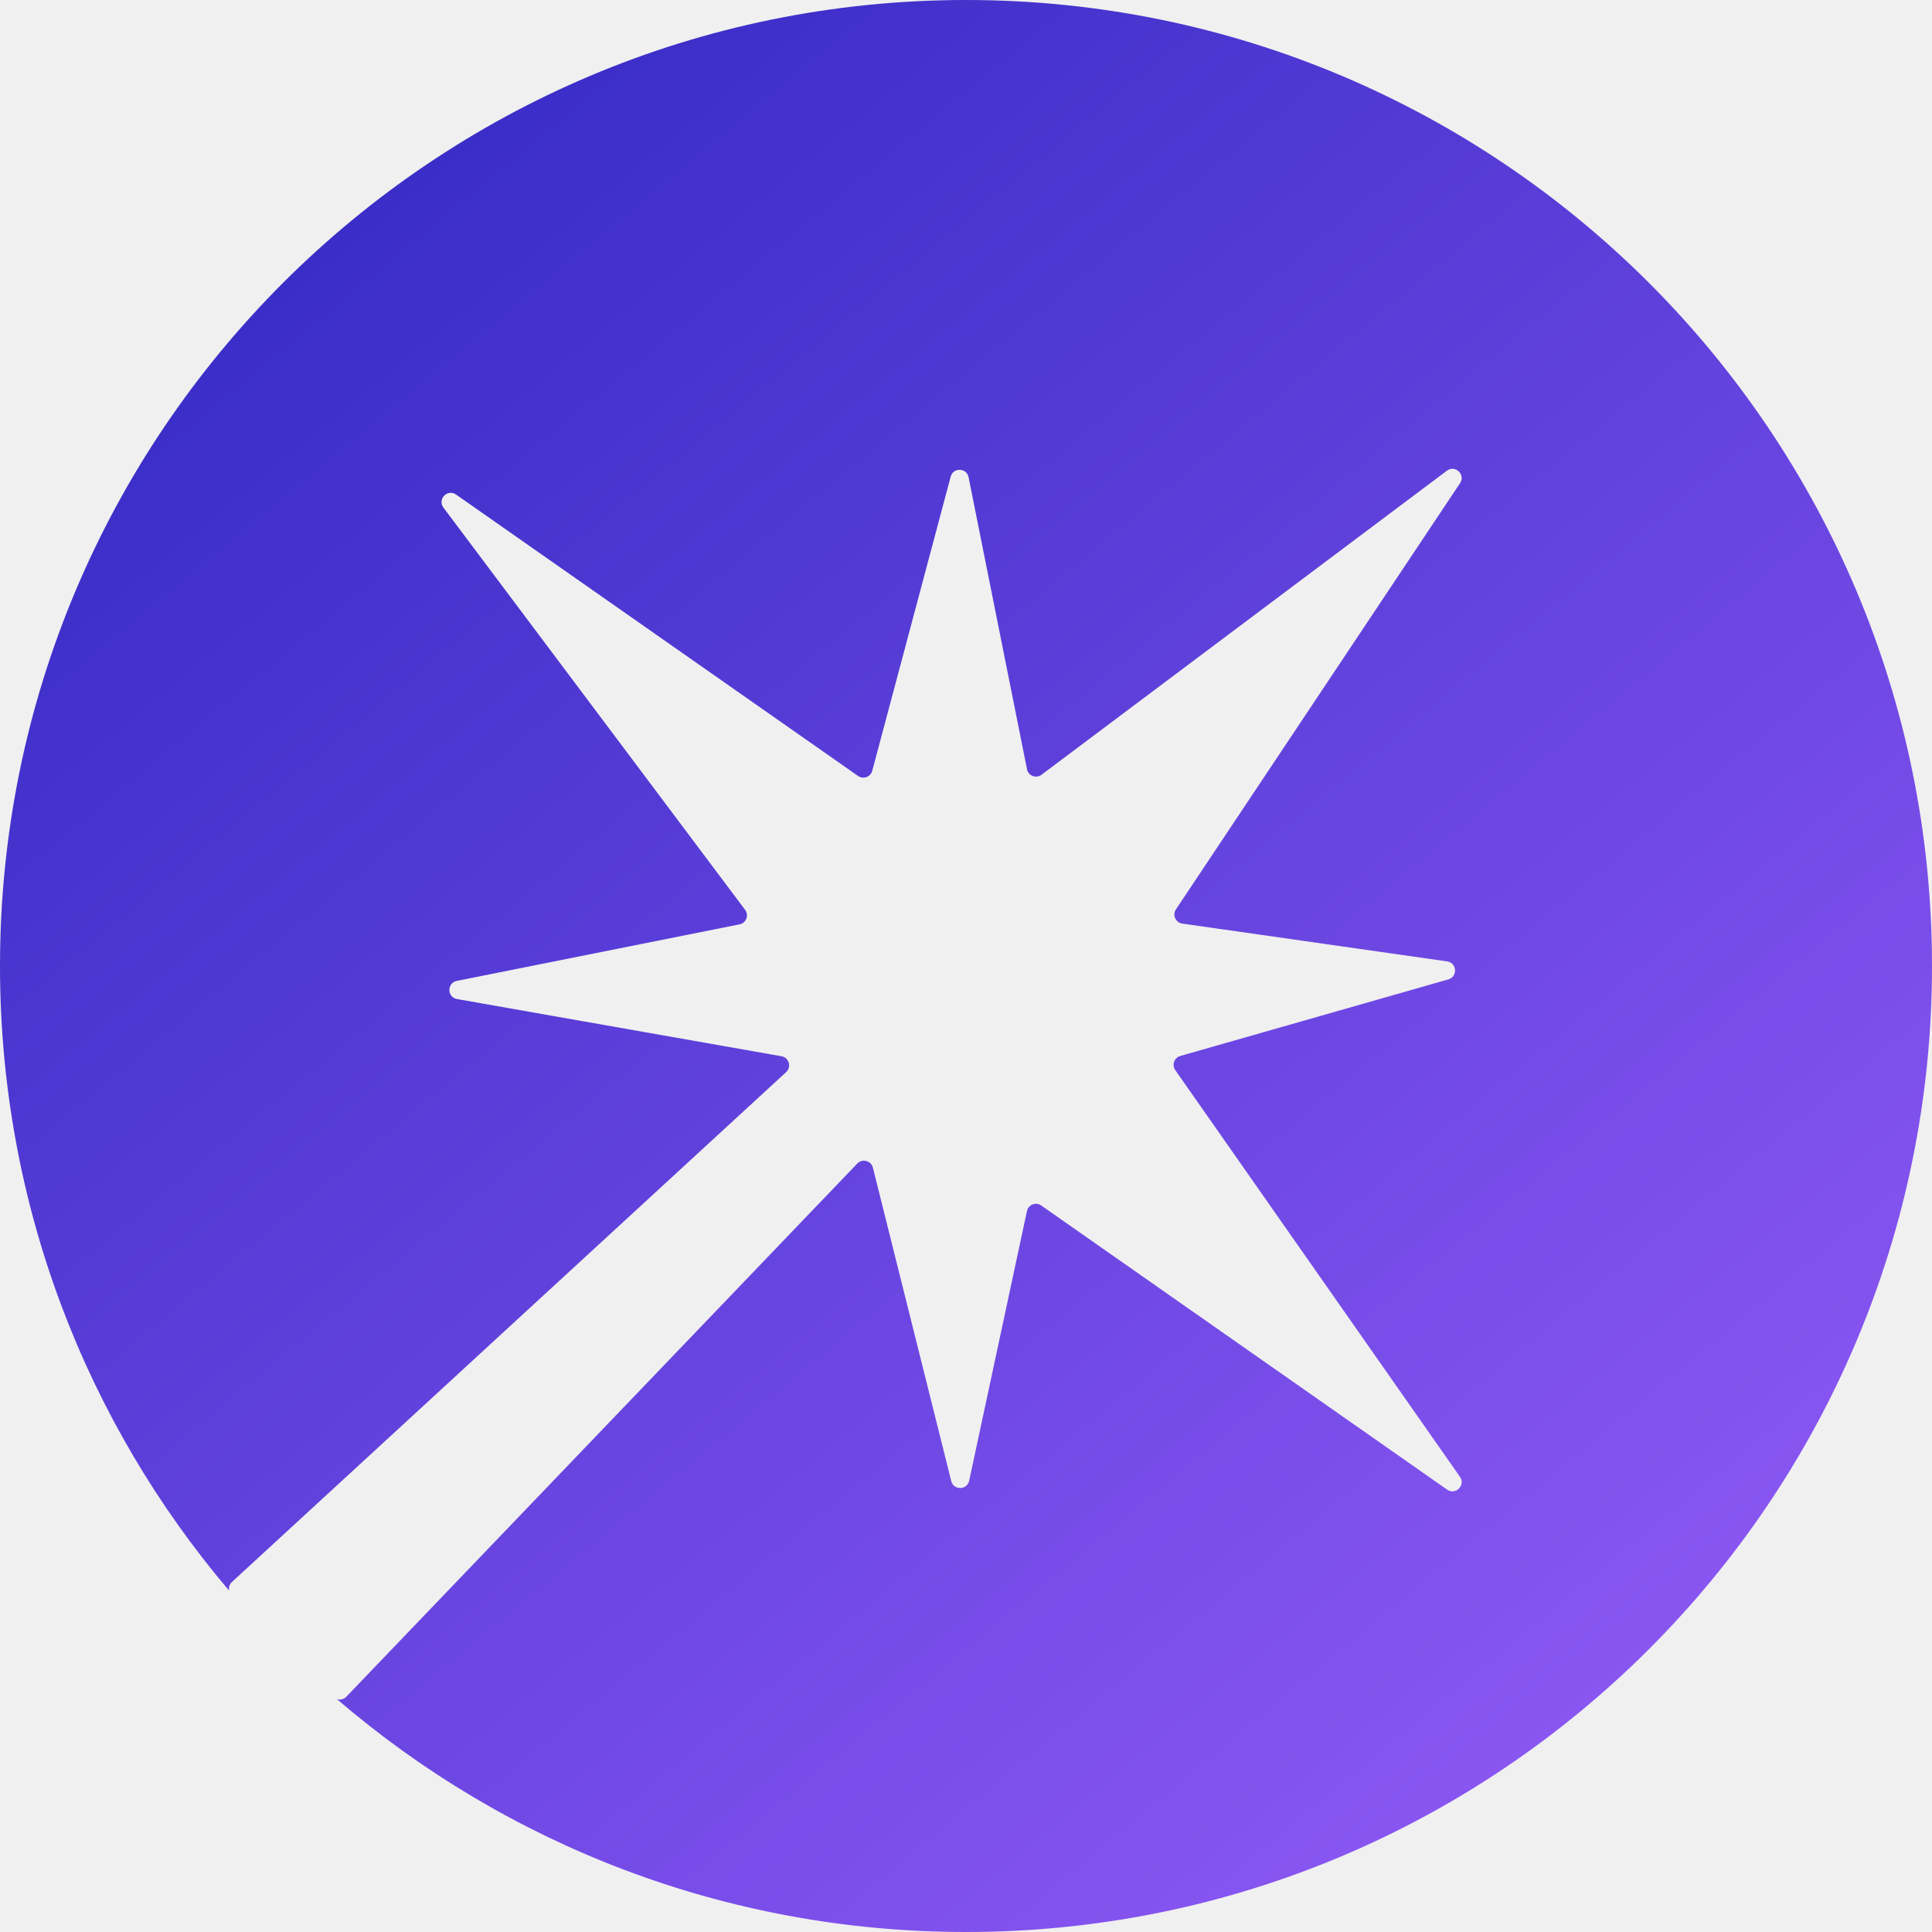
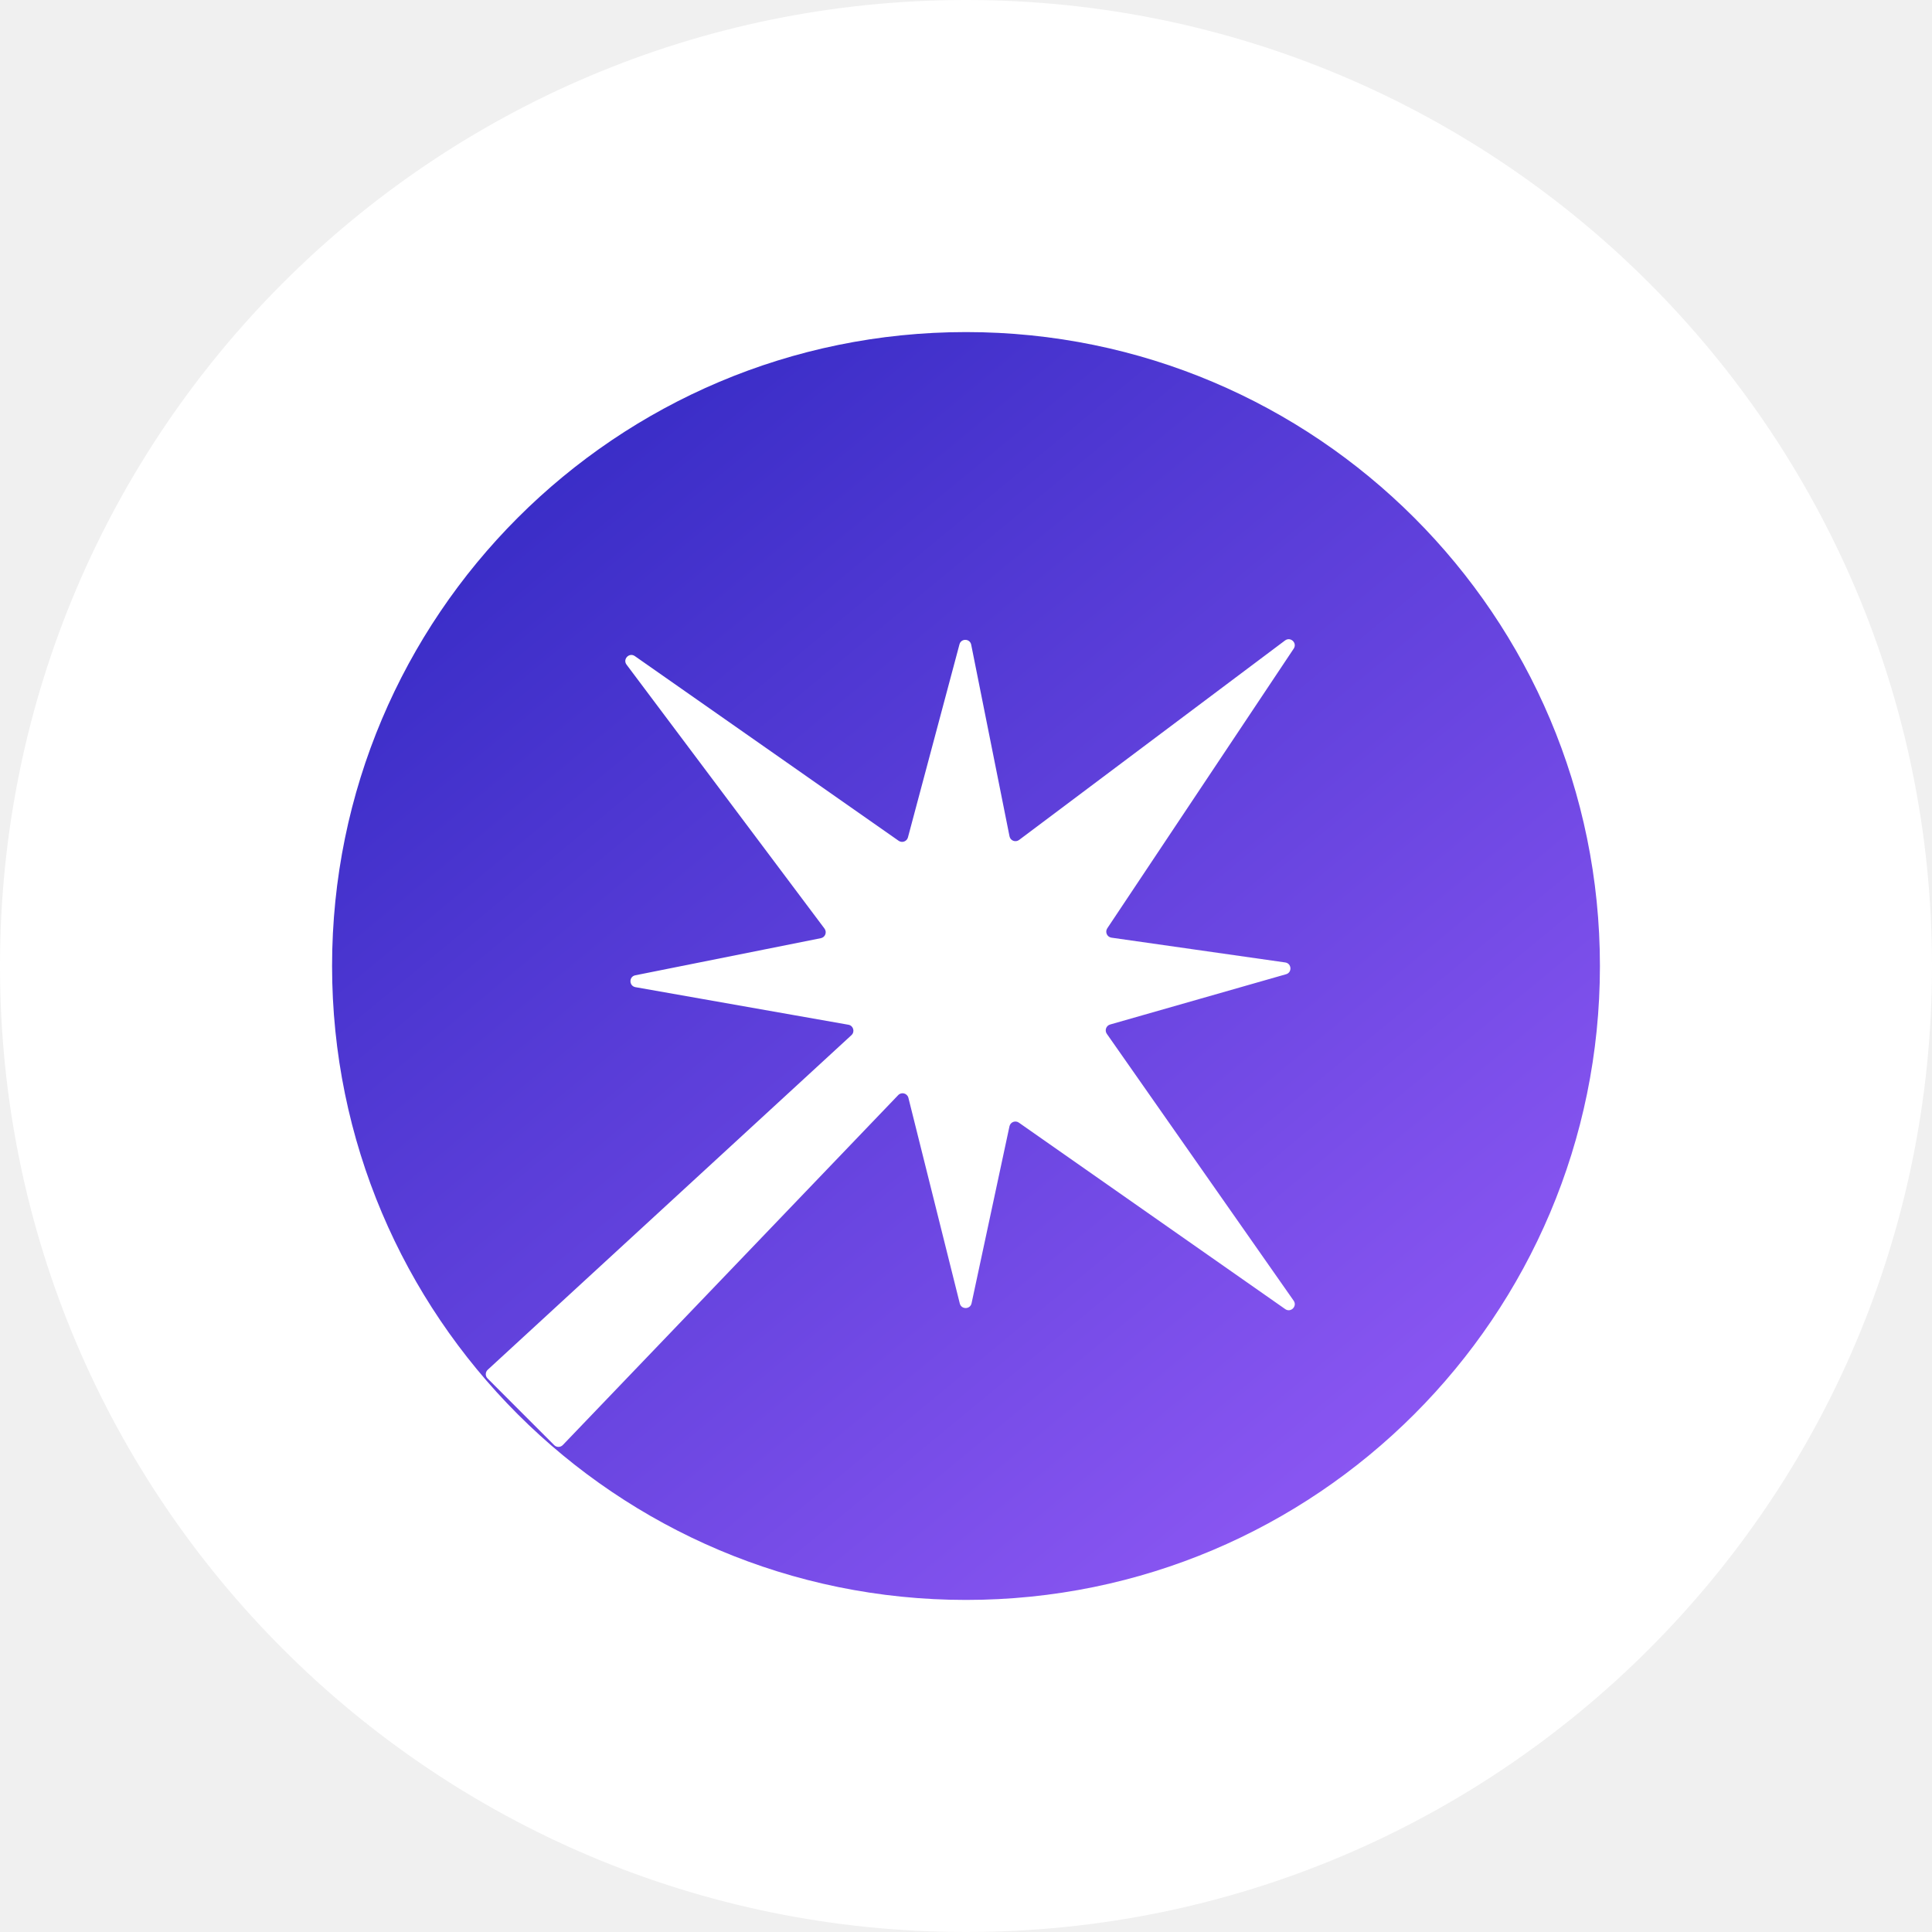
<svg xmlns="http://www.w3.org/2000/svg" width="42" height="42" viewBox="0 0 42 42" fill="none">
-   <path d="M42 21C42 32.598 32.598 42 21 42C15.777 42 10.999 40.093 7.325 36.938C7.395 36.96 7.475 36.942 7.529 36.885L18.637 25.294C18.746 25.181 18.938 25.232 18.976 25.384L20.679 32.197C20.73 32.402 21.024 32.397 21.069 32.19L22.325 26.328C22.355 26.188 22.518 26.124 22.635 26.206L31.459 32.383C31.643 32.511 31.866 32.288 31.738 32.104L25.549 23.263C25.47 23.15 25.526 22.994 25.658 22.956L31.486 21.291C31.694 21.231 31.673 20.931 31.459 20.9L25.702 20.078C25.556 20.057 25.482 19.891 25.564 19.769L31.74 10.504C31.865 10.317 31.634 10.098 31.454 10.233L22.642 16.842C22.524 16.931 22.355 16.866 22.326 16.722L21.056 10.374C21.015 10.167 20.721 10.157 20.667 10.362L18.962 16.756C18.926 16.891 18.767 16.948 18.654 16.869L9.914 10.751C9.728 10.621 9.503 10.853 9.64 11.035L16.198 19.779C16.286 19.897 16.221 20.066 16.077 20.095L9.93 21.324C9.713 21.368 9.717 21.679 9.934 21.718L16.99 22.962C17.153 22.991 17.212 23.195 17.09 23.307L5.041 34.392C4.988 34.441 4.967 34.513 4.981 34.58C1.874 30.919 0 26.178 0 21C0 9.402 9.402 0 21 0C32.598 0 42 9.402 42 21Z" fill="url(#paint0_linear_6005_138402)" />
+   <rect width="42" height="42" rx="21" fill="white" />
+   <path fill-rule="evenodd" clip-rule="evenodd" d="M21 34.781C28.611 34.781 34.781 28.611 34.781 21C34.781 13.389 28.611 7.219 21 7.219C13.389 7.219 7.219 13.389 7.219 21C7.219 28.611 13.389 34.781 21 34.781ZM10.603 29.777L18.51 22.503C18.59 22.429 18.551 22.296 18.444 22.277L13.814 21.46C13.671 21.434 13.669 21.23 13.811 21.202L17.845 20.395C17.94 20.376 17.982 20.265 17.924 20.187L13.621 14.449C13.531 14.33 13.679 14.177 13.801 14.263L19.536 18.278C19.611 18.33 19.715 18.292 19.738 18.204L20.858 14.008C20.893 13.873 21.086 13.879 21.113 14.015L21.946 18.181C21.965 18.276 22.076 18.318 22.154 18.26L27.936 13.923C28.055 13.835 28.206 13.978 28.124 14.101L24.071 20.181C24.018 20.261 24.066 20.37 24.162 20.384L27.94 20.923C28.08 20.943 28.094 21.14 27.958 21.179L24.133 22.272C24.046 22.297 24.01 22.4 24.061 22.474L28.123 28.276C28.207 28.396 28.06 28.543 27.94 28.459L22.149 24.405C22.072 24.351 21.965 24.393 21.945 24.485L21.121 28.332C21.092 28.468 20.899 28.471 20.865 28.337L19.748 23.866C19.723 23.766 19.597 23.732 19.526 23.807L12.236 31.413C12.185 31.467 12.1 31.468 12.048 31.416L10.599 29.966C10.546 29.914 10.548 29.828 10.603 29.777Z" fill="url(#paint0_linear_5850_165148)" />
  <defs>
-     <linearGradient id="paint0_linear_6005_138402" x1="7" y1="3.5" x2="35.5" y2="38" gradientUnits="userSpaceOnUse">
+     <linearGradient id="paint0_linear_5850_165148" x1="11.812" y1="9.516" x2="30.516" y2="32.156" gradientUnits="userSpaceOnUse">
      <stop stop-color="#382CC6" />
      <stop offset="1" stop-color="#8C57F3" />
    </linearGradient>
  </defs>
</svg>
